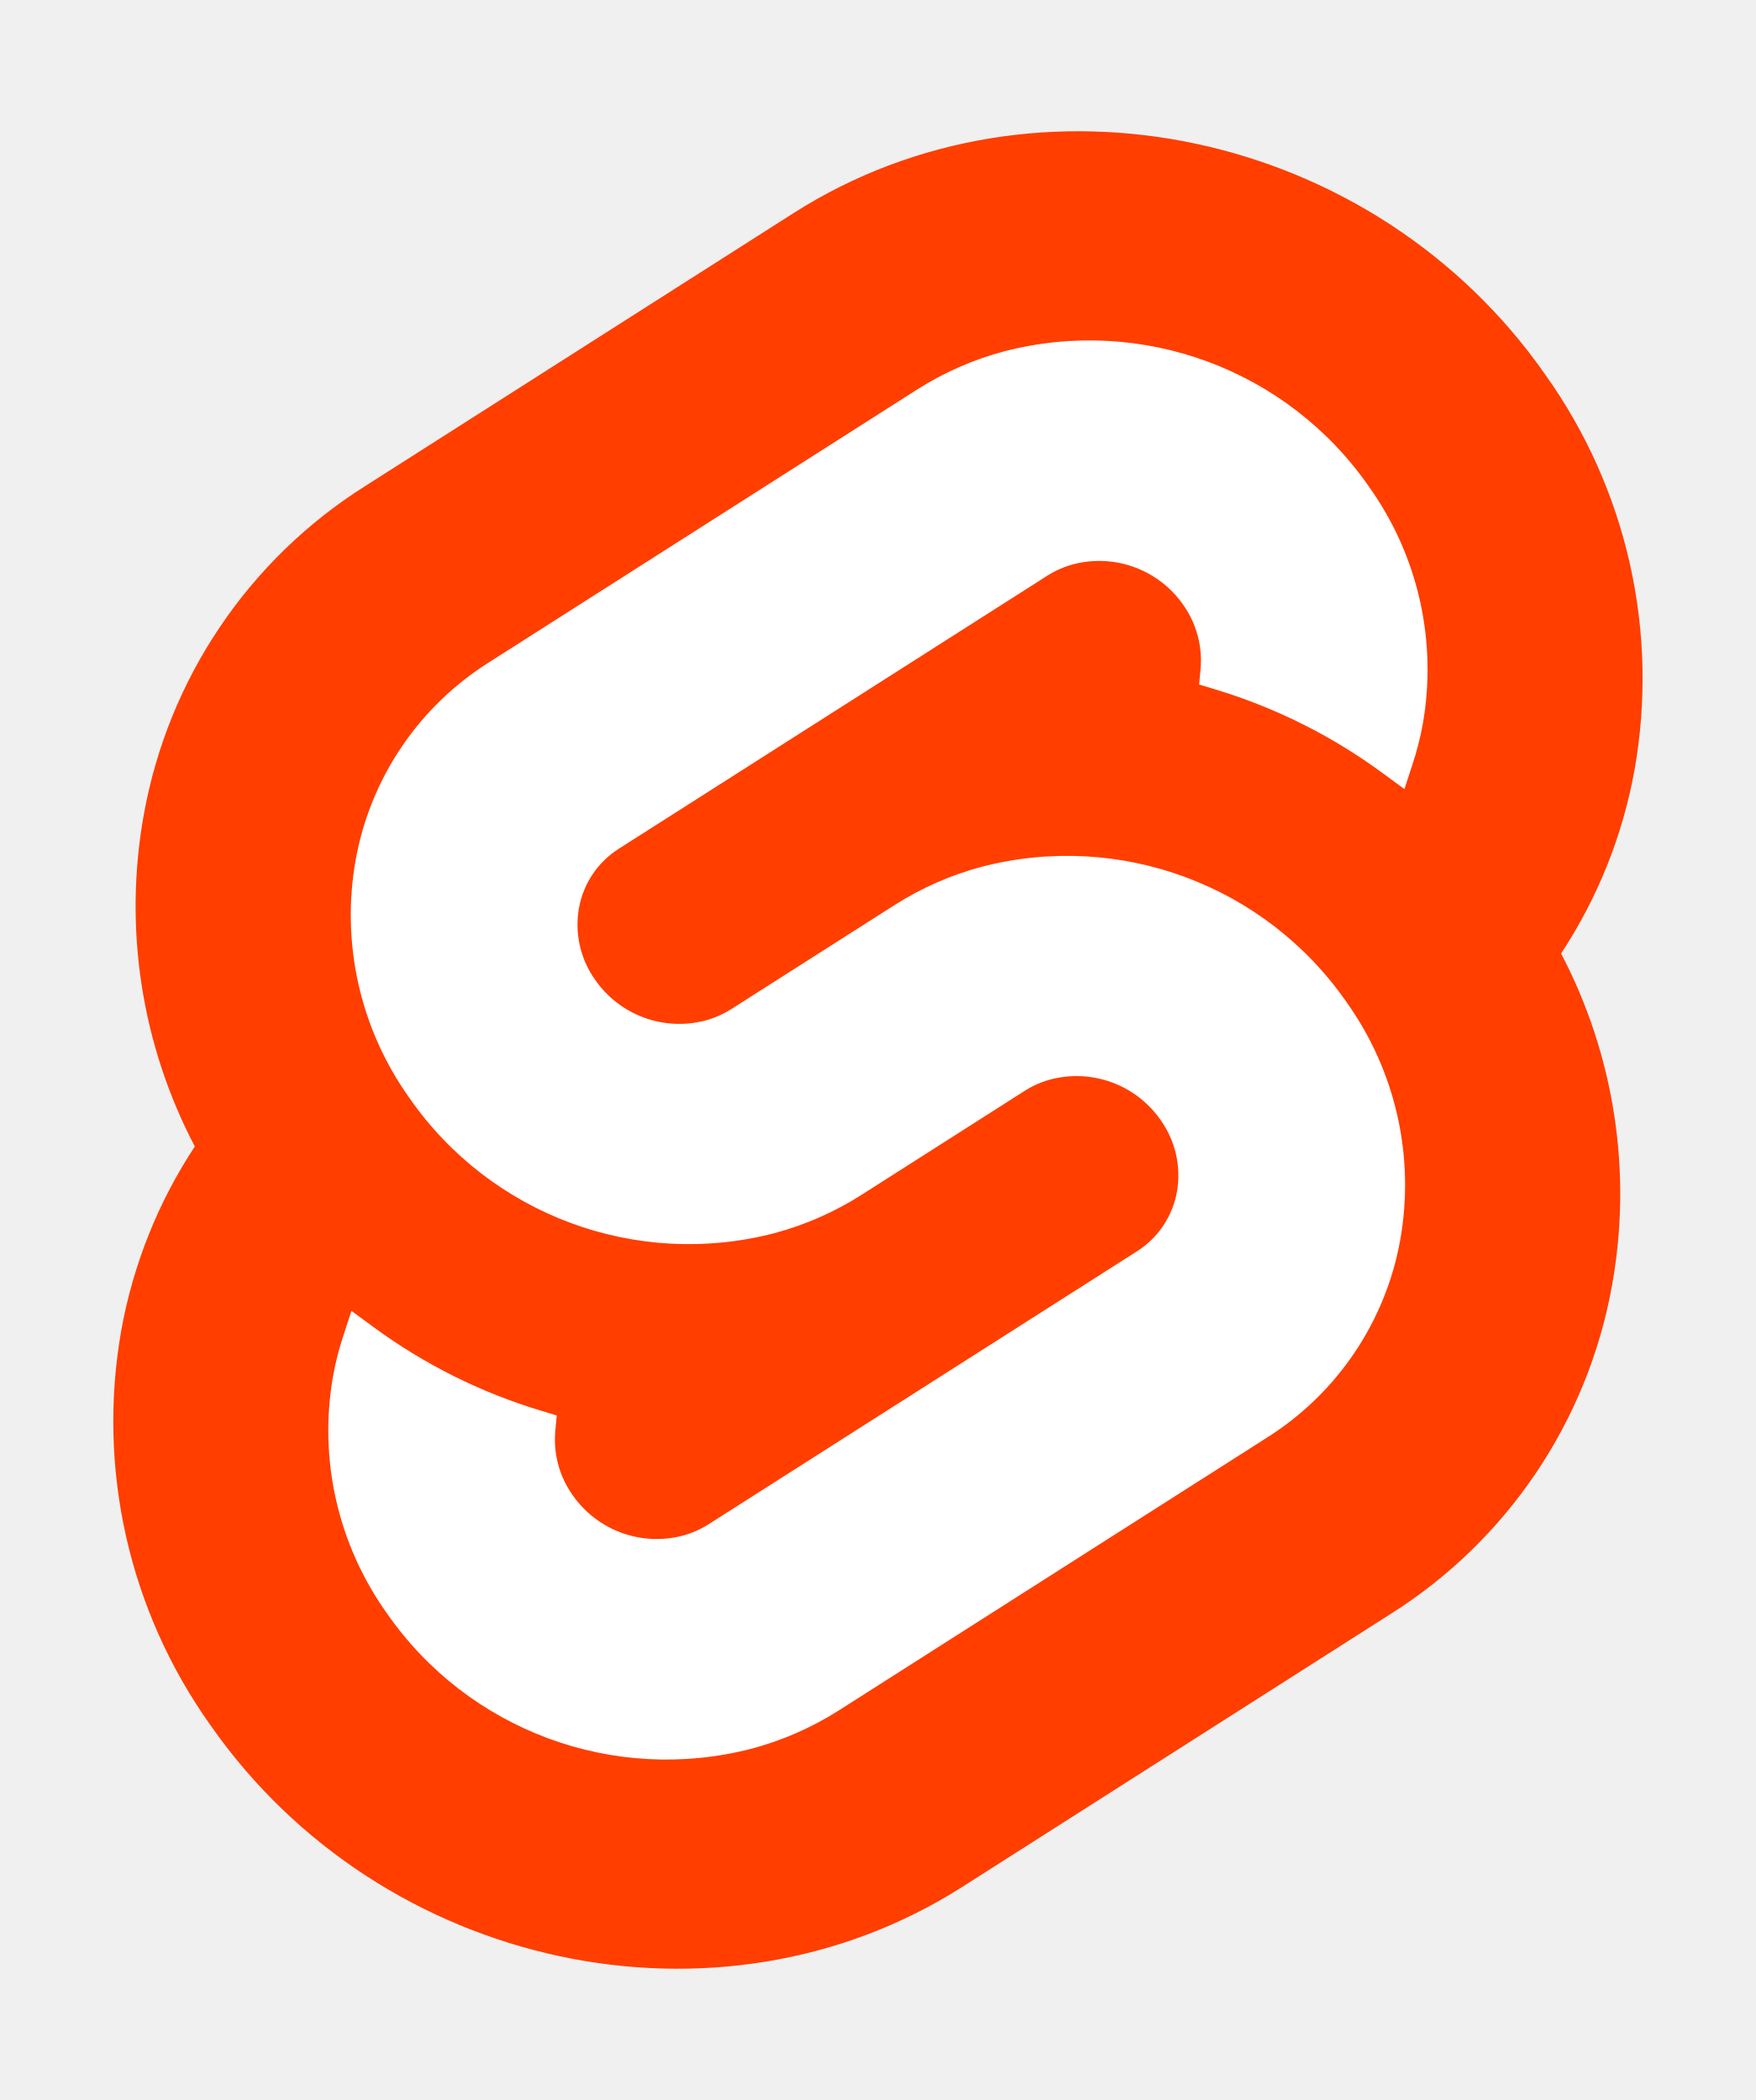
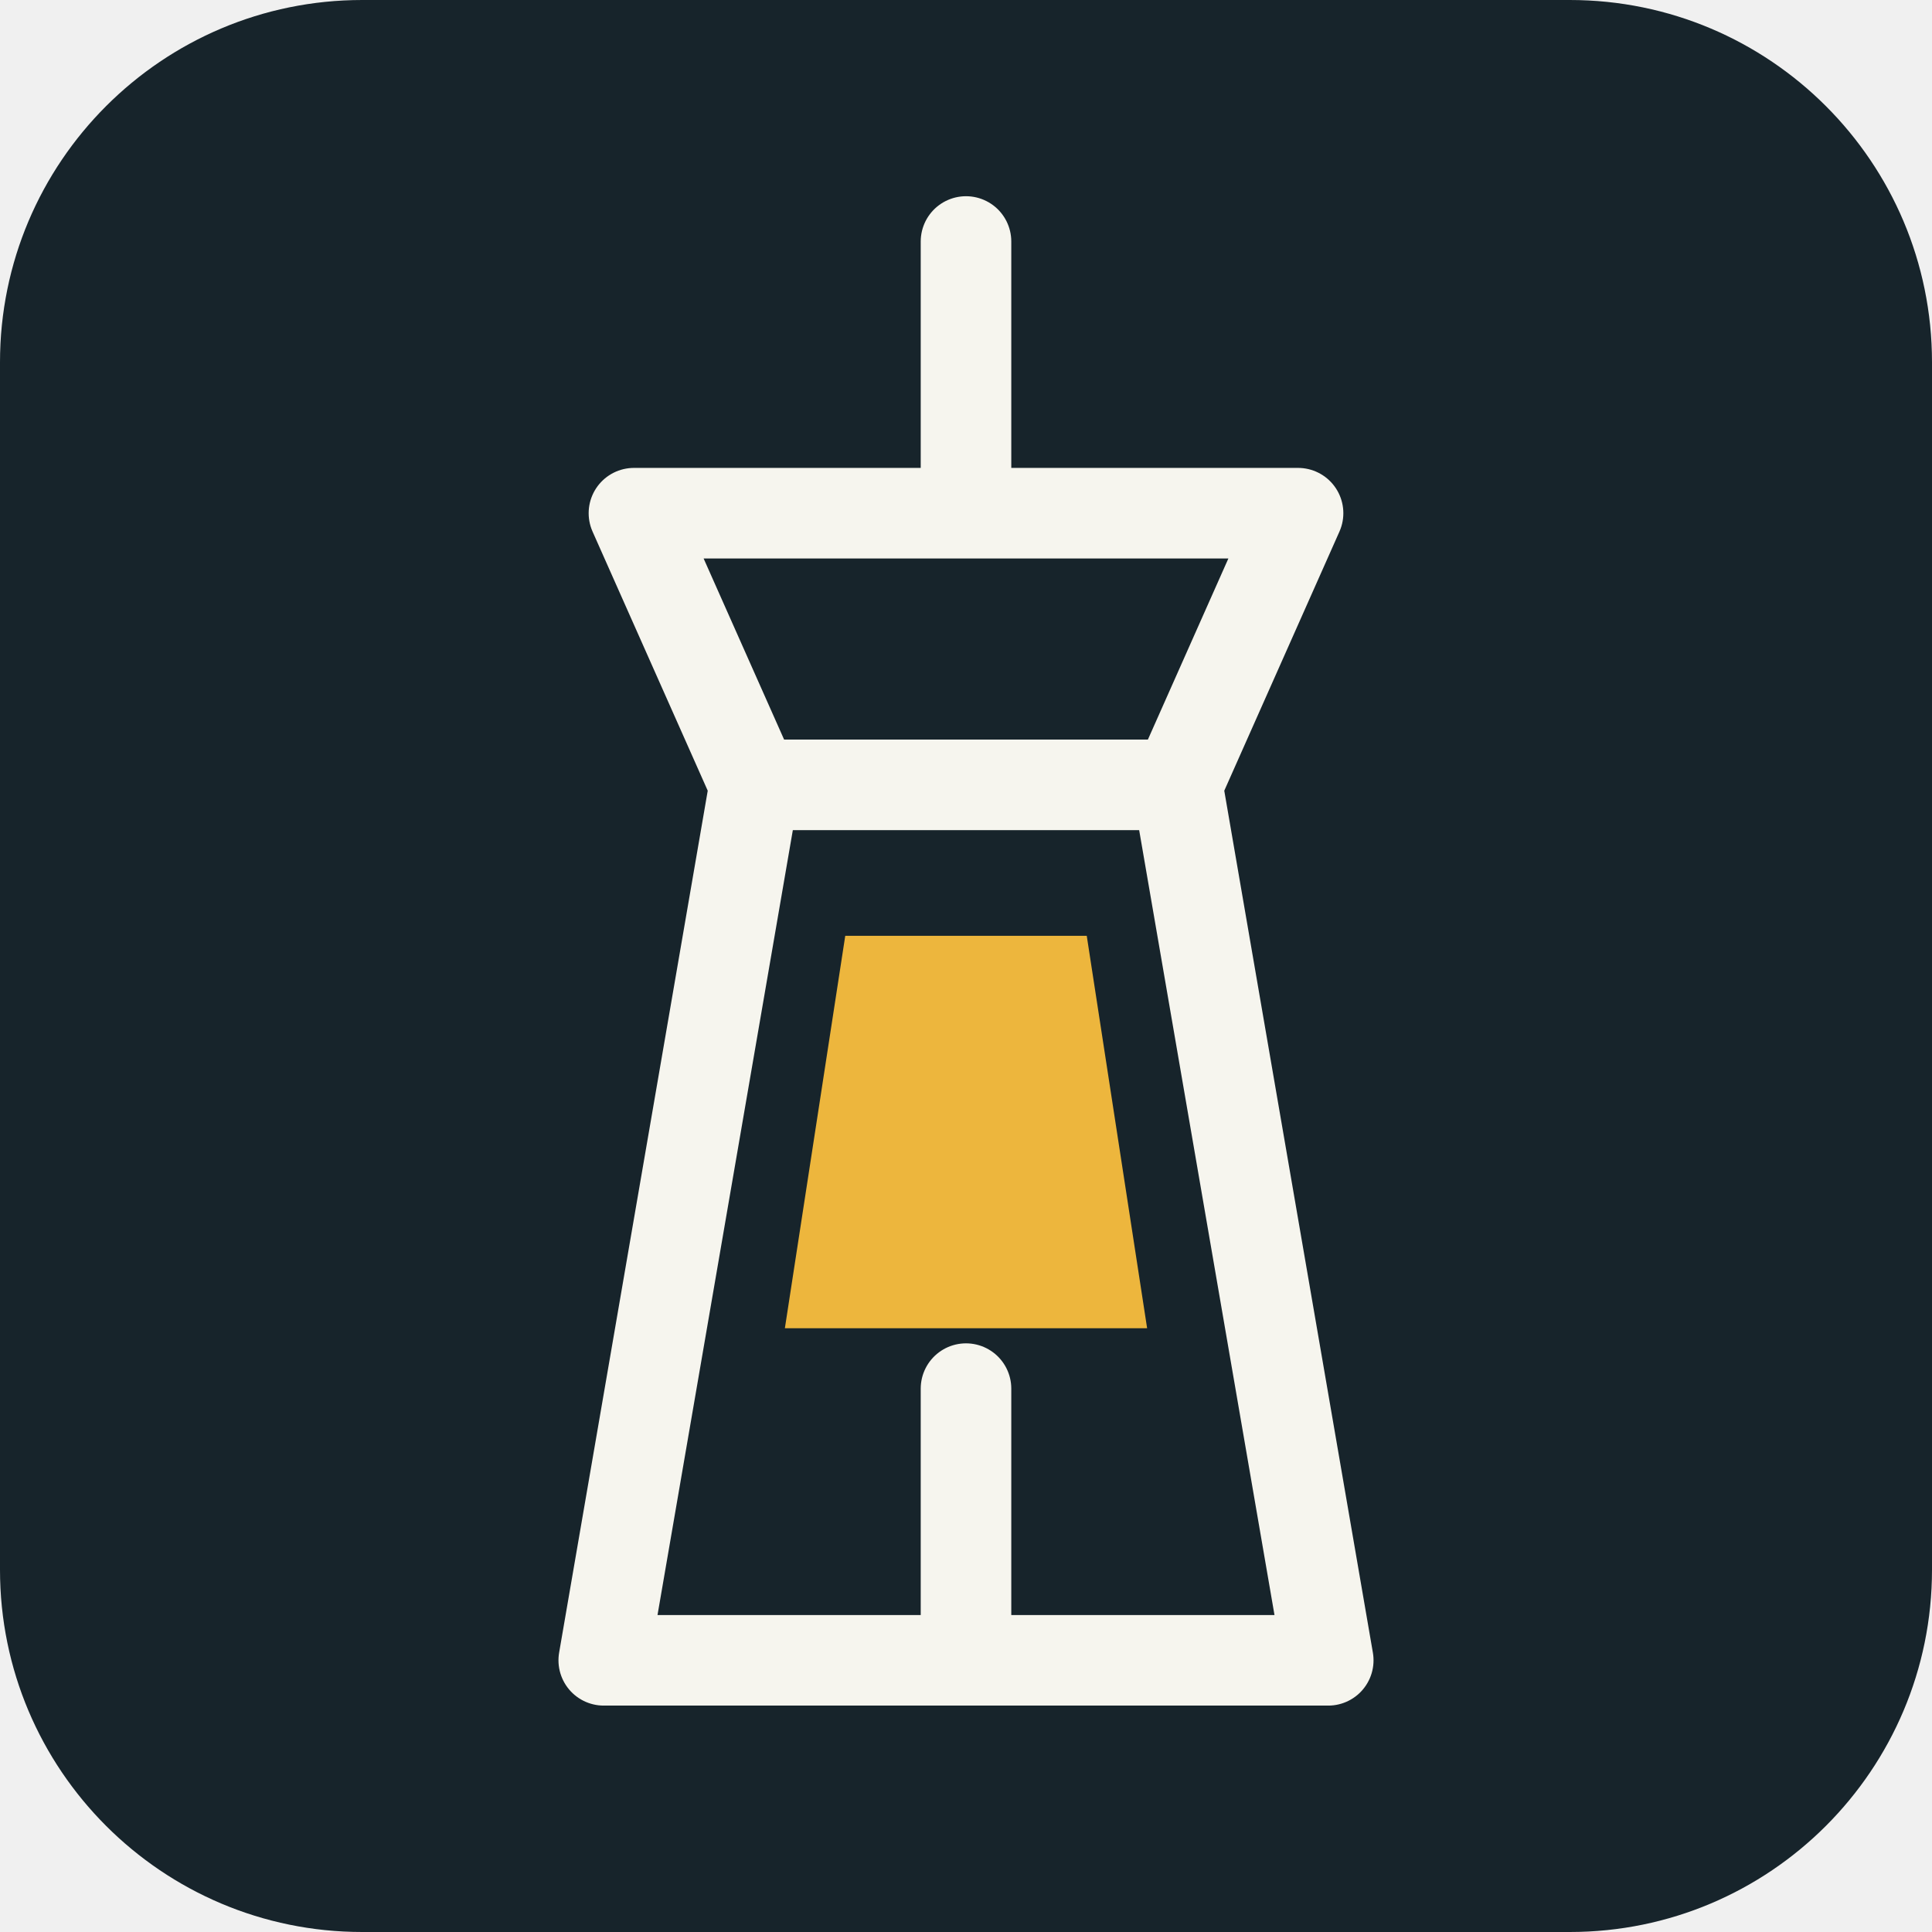
- <svg xmlns="http://www.w3.org/2000/svg" width="107" height="128" viewBox="0 0 107 128">
-   <path d="M94.157 22.819c-10.4-14.885-30.94-19.297-45.792-9.835L22.282 29.608A29.92 29.92 0 0 0 8.764 49.65a31.5 31.5 0 0 0 3.108 20.231 30 30 0 0 0-4.477 11.183 31.9 31.9 0 0 0 5.448 24.116c10.402 14.887 30.942 19.297 45.791 9.835l26.083-16.624A29.92 29.92 0 0 0 98.235 78.35a31.53 31.53 0 0 0-3.105-20.232 30 30 0 0 0 4.474-11.182 31.88 31.88 0 0 0-5.447-24.116" style="fill:#ff3e00" />
-   <path d="M45.817 106.582a20.72 20.72 0 0 1-22.237-8.243 19.17 19.17 0 0 1-3.277-14.503 18 18 0 0 1 .624-2.435l.49-1.498 1.337.981a33.6 33.6 0 0 0 10.203 5.098l.97.294-.09.968a5.85 5.85 0 0 0 1.052 3.878 6.24 6.24 0 0 0 6.695 2.485 5.8 5.8 0 0 0 1.603-.704L69.27 76.28a5.43 5.43 0 0 0 2.45-3.631 5.8 5.8 0 0 0-.987-4.371 6.24 6.24 0 0 0-6.698-2.487 5.7 5.7 0 0 0-1.6.704l-9.953 6.345a19 19 0 0 1-5.296 2.326 20.72 20.72 0 0 1-22.237-8.243 19.17 19.17 0 0 1-3.277-14.502 17.99 17.99 0 0 1 8.13-12.052l26.081-16.623a19 19 0 0 1 5.3-2.329 20.72 20.72 0 0 1 22.237 8.243 19.17 19.17 0 0 1 3.277 14.503 18 18 0 0 1-.624 2.435l-.49 1.498-1.337-.98a33.6 33.6 0 0 0-10.203-5.1l-.97-.294.09-.968a5.86 5.86 0 0 0-1.052-3.878 6.24 6.24 0 0 0-6.696-2.485 5.8 5.8 0 0 0-1.602.704L37.73 51.72a5.42 5.42 0 0 0-2.449 3.63 5.79 5.79 0 0 0 .986 4.372 6.24 6.24 0 0 0 6.698 2.486 5.8 5.8 0 0 0 1.602-.704l9.952-6.342a19 19 0 0 1 5.295-2.328 20.72 20.72 0 0 1 22.237 8.242 19.17 19.17 0 0 1 3.277 14.503 18 18 0 0 1-8.13 12.053l-26.081 16.622a19 19 0 0 1-5.3 2.328" style="fill:#fff" />
+ <svg xmlns="http://www.w3.org/2000/svg" viewBox="0 0 64 64">
+   <rect width="64" height="64" rx="12" fill="#17242b" />
+   <path d="M32 8v8M21 17h22l-4 9H25l-4-9Zm4 9h14l5 29H20l5-29Zm2 29h10M32 46v9" fill="none" stroke="#f6f5ee" stroke-linecap="round" stroke-linejoin="round" stroke-width="3" />
+   <path d="M28 31h8l2 13H26l2-13Z" fill="#edb63d" />
</svg>
